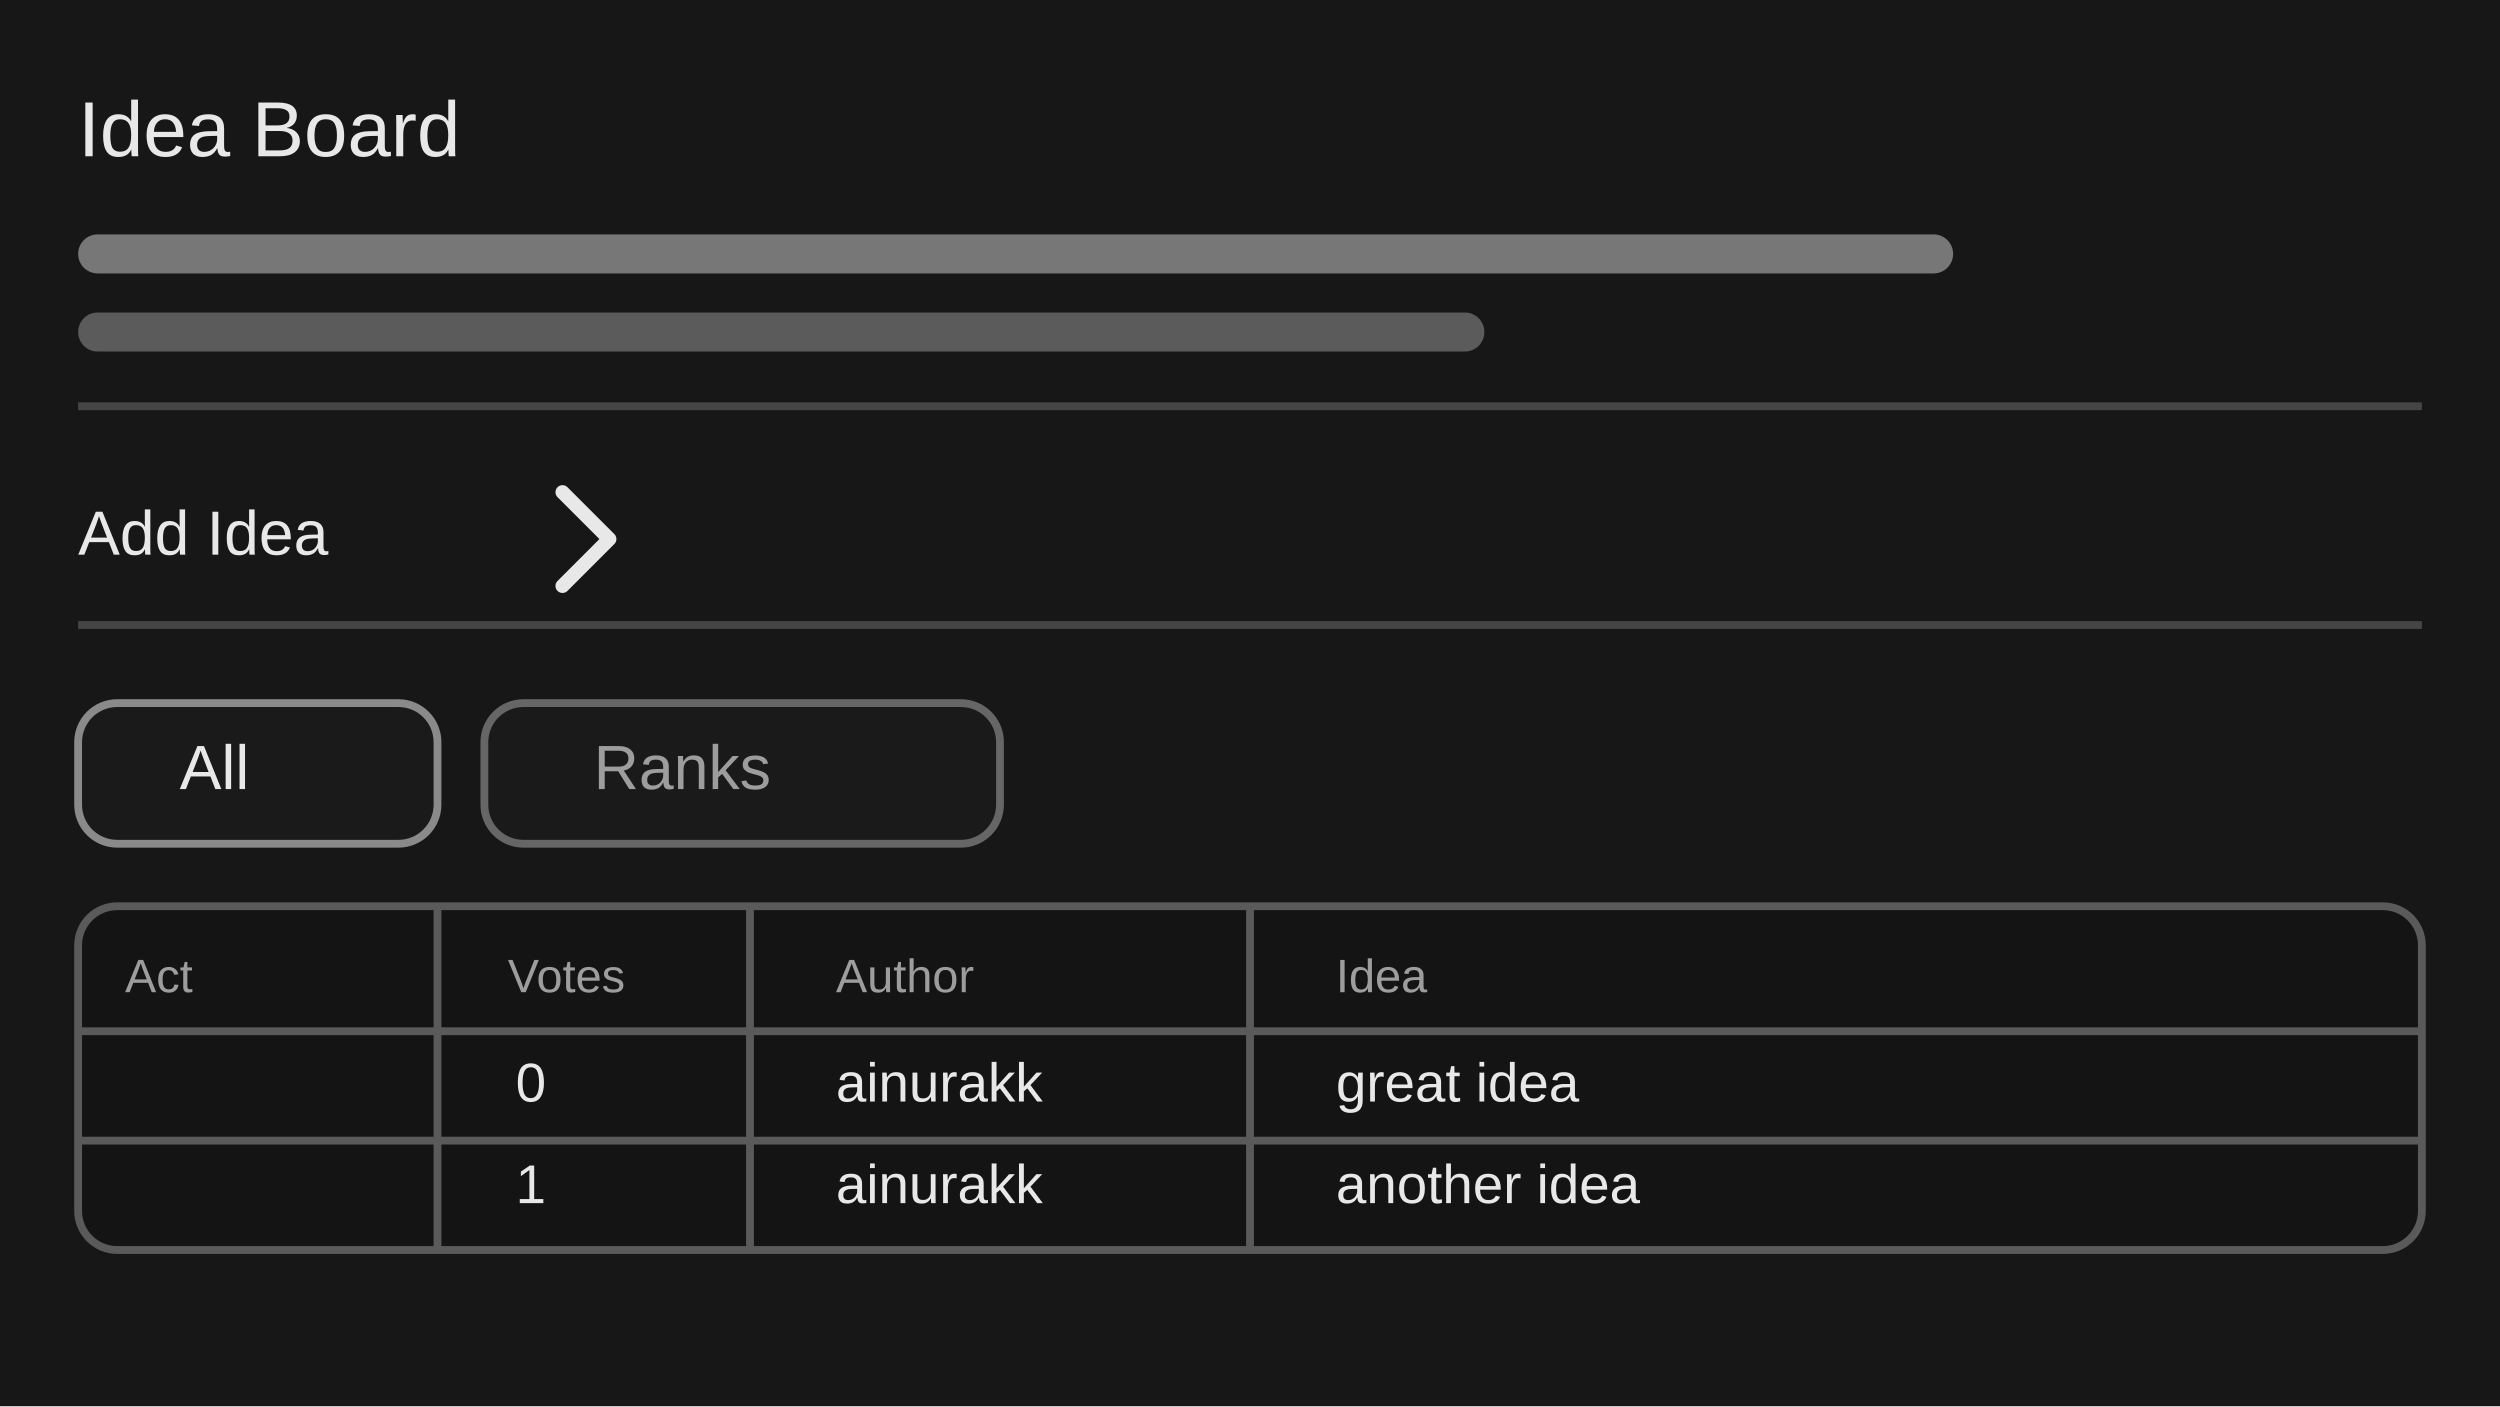
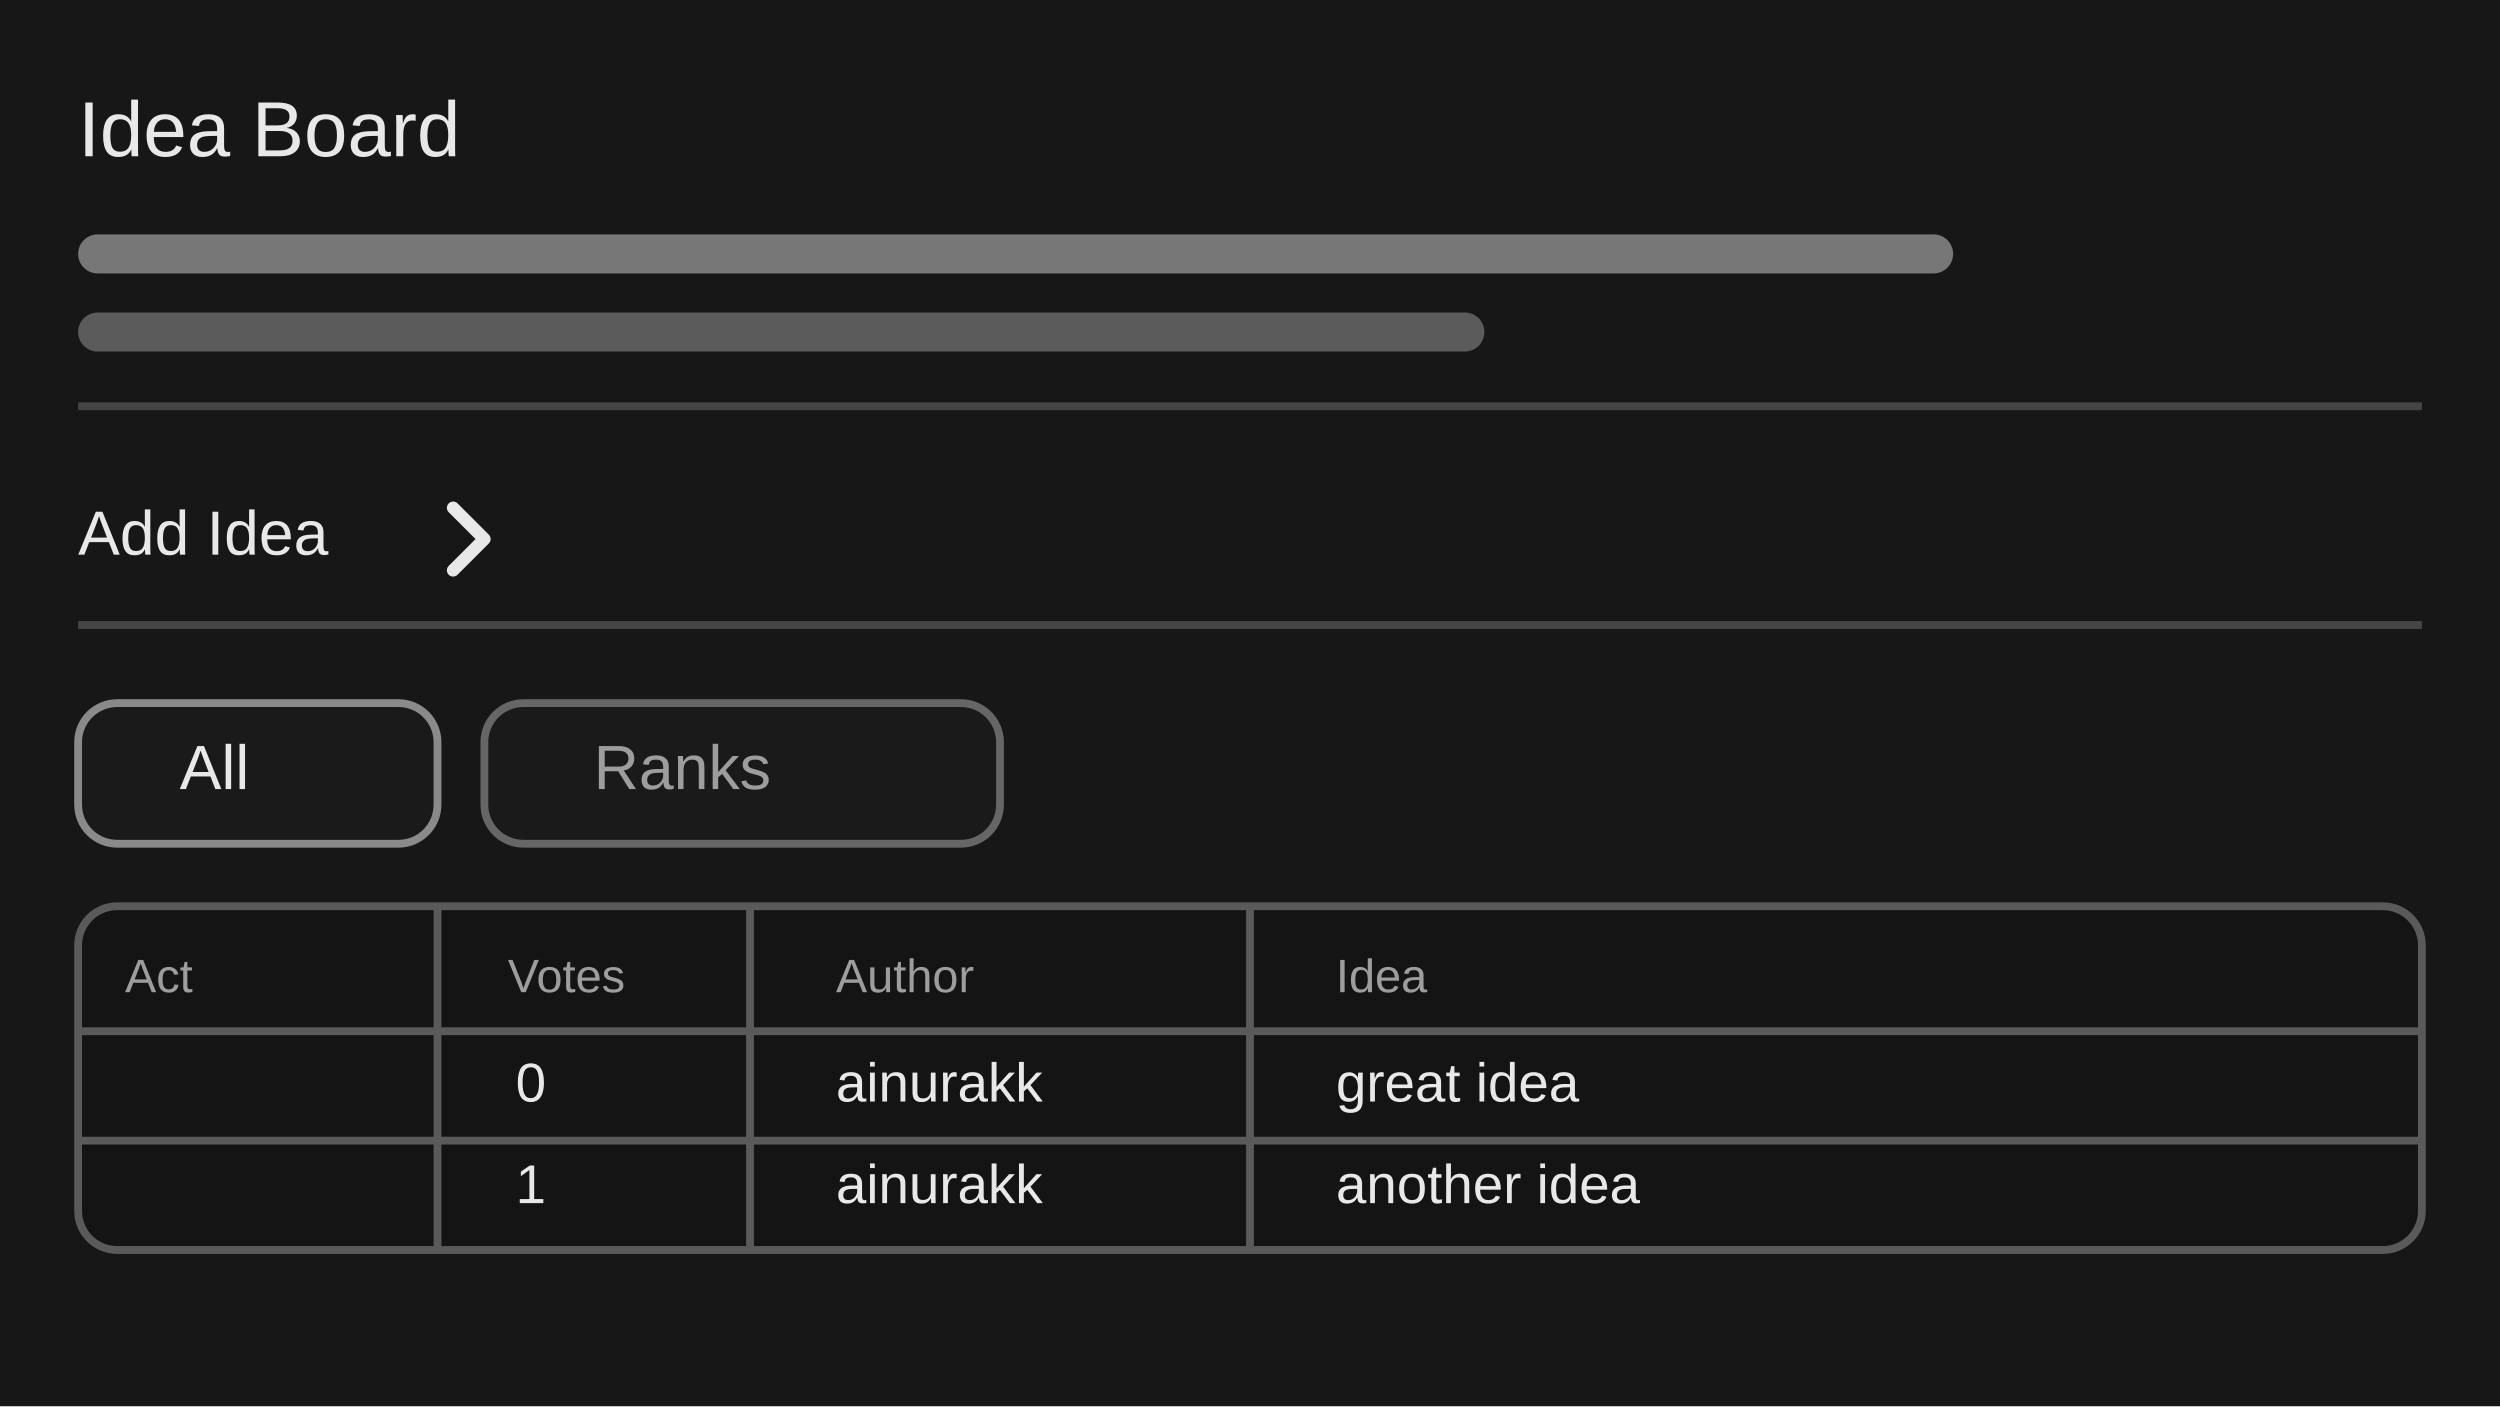
<svg xmlns="http://www.w3.org/2000/svg" width="320" height="180" viewBox="0 0 320 180" fill="none">
  <rect width="320" height="180" fill="#171717" />
  <text x="10" y="20" font-size="10" fill="#E8E8E8" font-family="Arial, sans-serif">Idea Board</text>
  <rect x="10" y="30" width="240" height="5" rx="2.5" fill="#777" />
  <rect x="10" y="40" width="180" height="5" rx="2.5" fill="#777" opacity="0.7" />
  <line x1="10" y1="52" x2="310" y2="52" stroke="#454545" />
  <text x="10" y="71" font-size="8" fill="#E8E8E8" font-family="Arial, sans-serif">Add Idea</text>
-   <path d="M72 63L78 69L72 75" stroke="#E8E8E8" stroke-width="1.8" stroke-linecap="round" stroke-linejoin="round" />
+   <path d="M58 65L62 69L58 73" stroke="#E8E8E8" stroke-width="1.6" stroke-linecap="round" stroke-linejoin="round" />
  <line x1="10" y1="80" x2="310" y2="80" stroke="#454545" />
  <rect x="10" y="90" width="46" height="18" rx="5" stroke="#8A8A8A" fill="#1A1A1A" />
  <text x="23" y="101" font-size="8" fill="#E8E8E8" font-family="Arial, sans-serif">All</text>
  <rect x="62" y="90" width="66" height="18" rx="5" stroke="#666" fill="#1A1A1A" />
  <text x="76" y="101" font-size="8" fill="#9D9D9D" font-family="Arial, sans-serif">Ranks</text>
  <rect x="10" y="116" width="300" height="44" rx="5" fill="#141414" stroke="#5A5A5A" />
  <line x1="10" y1="132" x2="310" y2="132" stroke="#5A5A5A" />
  <line x1="10" y1="146" x2="310" y2="146" stroke="#5A5A5A" />
  <line x1="56" y1="116" x2="56" y2="160" stroke="#5A5A5A" />
  <line x1="96" y1="116" x2="96" y2="160" stroke="#5A5A5A" />
  <line x1="160" y1="116" x2="160" y2="160" stroke="#5A5A5A" />
  <text x="16" y="127" font-size="6" fill="#9D9D9D" font-family="Arial, sans-serif">Act</text>
  <text x="65" y="127" font-size="6" fill="#9D9D9D" font-family="Arial, sans-serif">Votes</text>
  <text x="107" y="127" font-size="6" fill="#9D9D9D" font-family="Arial, sans-serif">Author</text>
  <text x="171" y="127" font-size="6" fill="#9D9D9D" font-family="Arial, sans-serif">Idea</text>
  <text x="66" y="141" font-size="7" fill="#E8E8E8" font-family="Arial, sans-serif">0</text>
  <text x="107" y="141" font-size="7" fill="#E8E8E8" font-family="Arial, sans-serif">ainurakk</text>
  <text x="171" y="141" font-size="7" fill="#E8E8E8" font-family="Arial, sans-serif">great idea</text>
  <text x="66" y="154" font-size="7" fill="#E8E8E8" font-family="Arial, sans-serif">1</text>
  <text x="107" y="154" font-size="7" fill="#E8E8E8" font-family="Arial, sans-serif">ainurakk</text>
  <text x="171" y="154" font-size="7" fill="#E8E8E8" font-family="Arial, sans-serif">another idea</text>
</svg>
